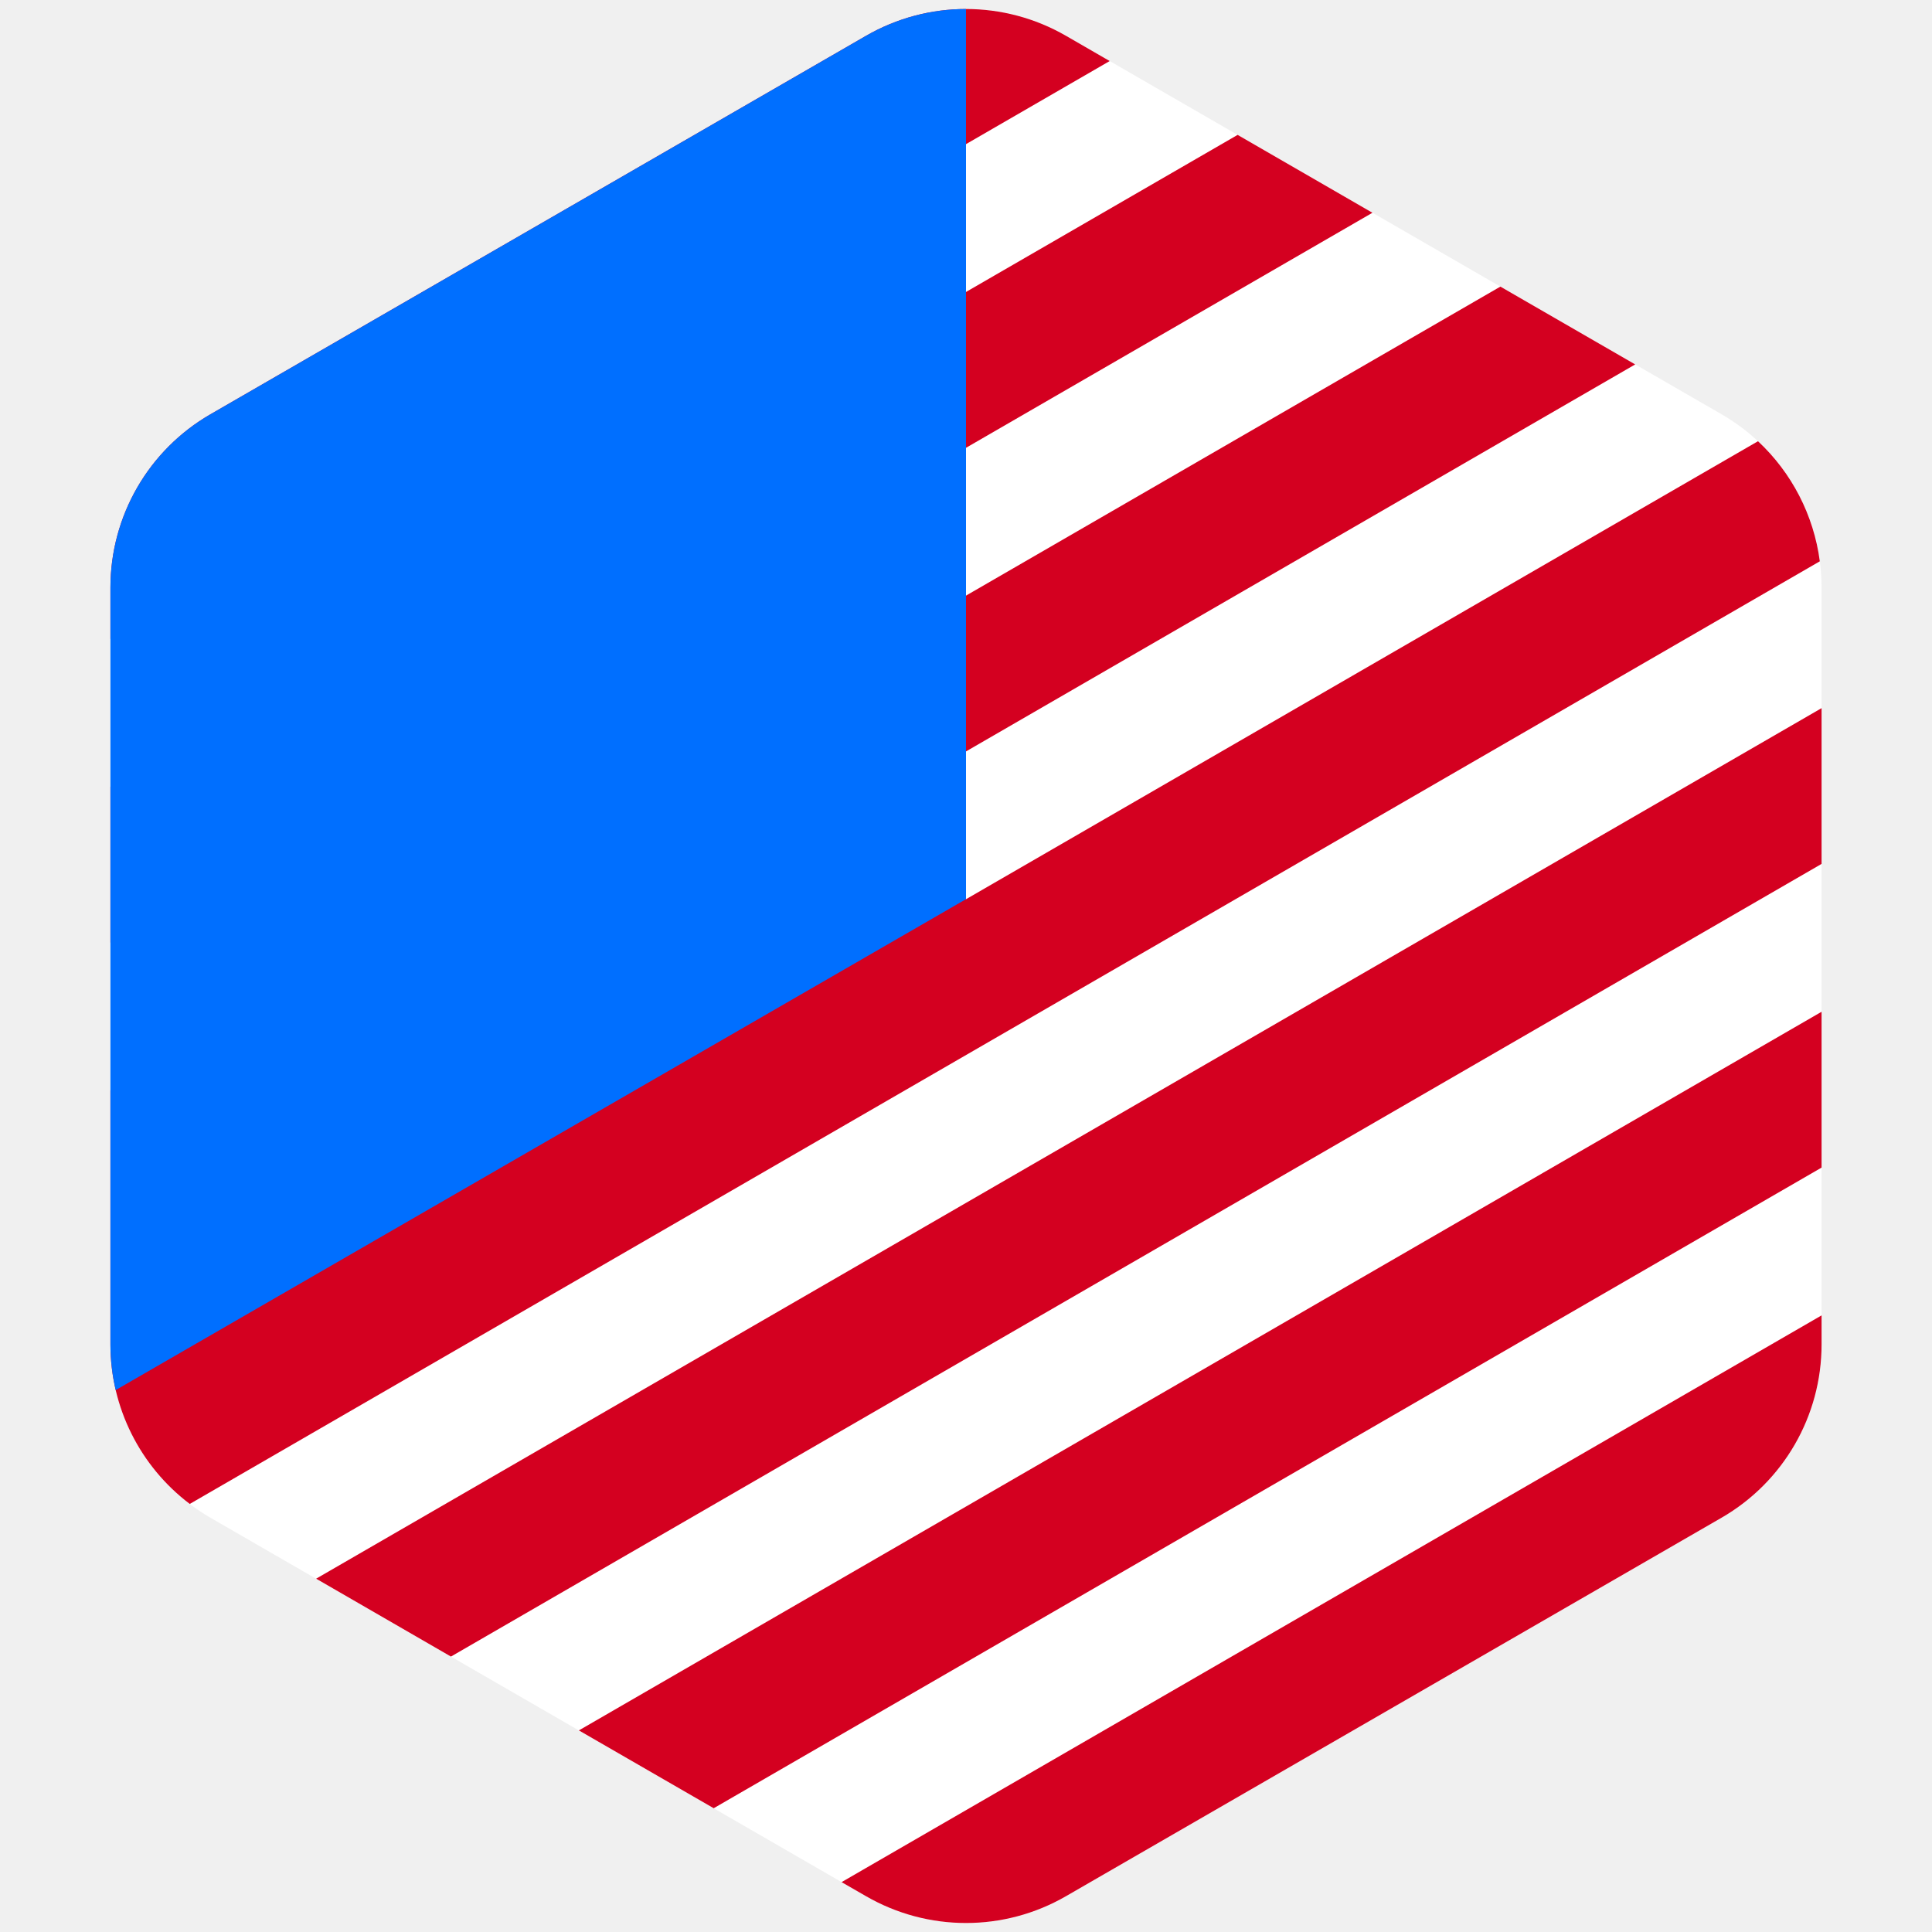
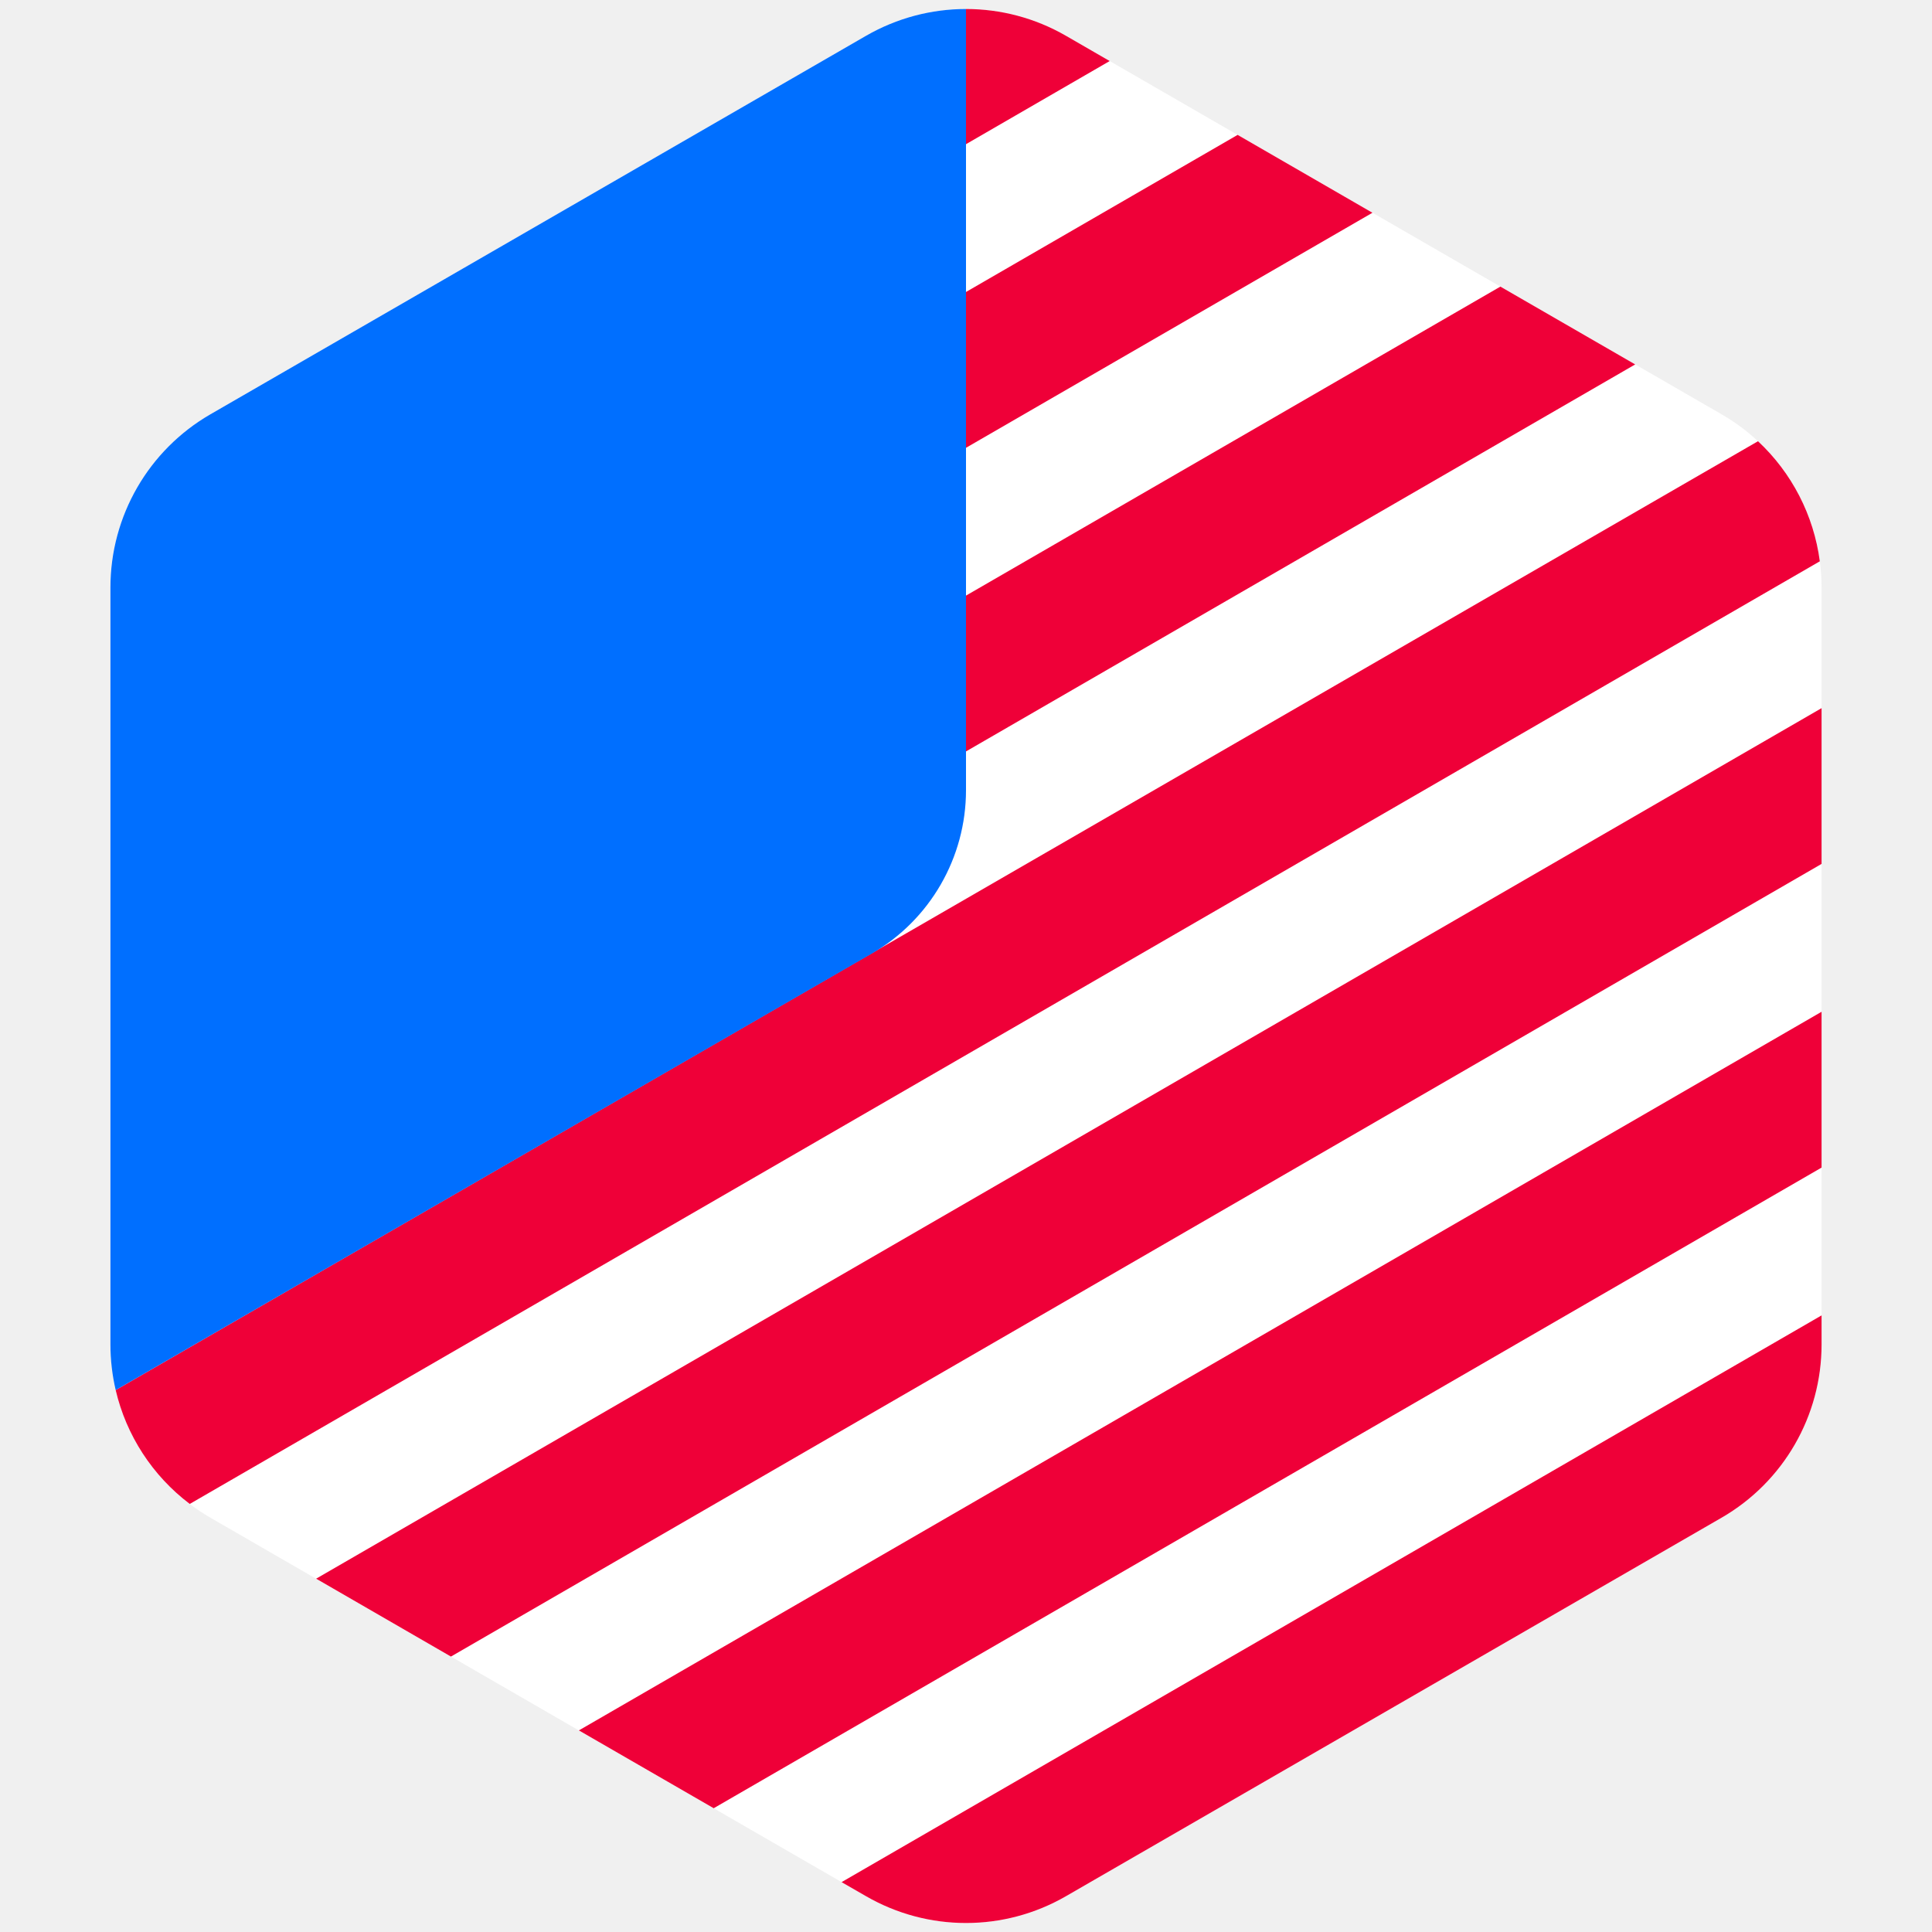
<svg xmlns="http://www.w3.org/2000/svg" width="32" height="32" viewBox="0 0 32 32" fill="none">
  <g clip-path="url(#clip0_63_1921)">
    <g clip-path="url(#clip1_63_1921)">
      <g clip-path="url(#clip2_63_1921)">
        <path d="M14.344 0.593C15.369 0.001 16.631 0.001 17.656 0.593L28.515 6.862C29.54 7.454 30.171 8.547 30.171 9.731V22.269C30.171 23.453 29.54 24.546 28.515 25.138L17.656 31.407C16.631 31.999 15.369 31.999 14.344 31.407L3.485 25.138C2.46 24.546 1.829 23.453 1.829 22.269V9.731C1.829 8.547 2.46 7.454 3.485 6.862L14.344 0.593Z" fill="white" />
-         <path d="M1.829 13.031L1.829 15.612L22.732 3.524L20.499 2.234L1.829 13.031Z" fill="#D40020" />
-         <path d="M18.38 1.011L17.656 0.593C16.631 0.001 15.369 0.001 14.344 0.593L3.485 6.862C2.46 7.454 1.829 8.547 1.829 9.731V10.582L18.38 1.011Z" fill="#D40020" />
-         <path d="M1.829 22.269V18.06L24.851 4.747L27.084 6.036L15.993 12.45V14.898L29.118 7.308C29.677 7.83 30.041 8.532 30.142 9.297L3.143 24.91C2.322 24.289 1.829 23.314 1.829 22.269Z" fill="#D40020" />
-         <path d="M30.171 11.729V9.724L30.171 9.731V22.269C30.171 23.453 29.54 24.546 28.515 25.138L17.656 31.407C16.631 31.999 15.369 31.999 14.344 31.407L13.939 31.174L30.171 21.787V19.339L11.821 29.95L9.588 28.661L30.171 16.758V14.309L7.469 27.438L5.236 26.148L30.171 11.729Z" fill="#D40020" />
-         <path d="M3.485 6.862C2.46 7.454 1.829 8.547 1.829 9.731V22.269C1.829 22.526 1.859 22.779 1.916 23.024L16 14.893L16 0.149C15.428 0.149 14.857 0.297 14.344 0.593C14.344 0.593 14.344 0.593 14.344 0.593L3.485 6.862Z" fill="#006FFF" />
+         <path d="M16 7.417L22.732 3.524L20.499 2.234L16 4.836V7.417Z" fill="#EF0038" />
+         <path d="M18.38 1.011L17.656 0.593C17.144 0.297 16.572 0.149 16 0.149V2.388L18.38 1.011Z" fill="#EF0038" />
+         <path d="M1.916 23.024L15.993 12.45L16 9.865L24.851 4.747L27.084 6.036L15.993 12.45L1.916 23.024L29.118 7.308C29.677 7.83 30.041 8.532 30.142 9.297L3.143 24.91C2.524 24.442 2.091 23.773 1.916 23.024Z" fill="#EF0038" />
+         <path d="M30.171 11.729V9.724L30.171 9.731V22.269C30.171 23.453 29.54 24.546 28.515 25.138L17.656 31.407C16.631 31.999 15.369 31.999 14.344 31.407L13.939 31.174L30.171 21.787V19.339L11.821 29.95L9.588 28.661L30.171 16.758V14.309L7.469 27.438L5.236 26.148L30.171 11.729Z" fill="#EF0038" />
+         <path d="M3.485 6.862C2.46 7.454 1.829 8.547 1.829 9.731V22.269C1.829 22.526 1.859 22.779 1.916 23.024L14.438 15.795C15.404 15.237 16 14.205 16 13.088L16 0.149C15.428 0.149 14.857 0.297 14.344 0.593C14.344 0.593 14.344 0.593 14.344 0.593L3.485 6.862Z" fill="#006FFF" />
      </g>
    </g>
  </g>
  <defs>
    <clipPath id="clip0_63_1921">
      <rect width="32" height="32" fill="white" />
    </clipPath>
    <clipPath id="clip1_63_1921">
      <rect width="32" height="32" fill="white" />
    </clipPath>
    <clipPath id="clip2_63_1921">
      <rect width="32" height="32" fill="white" />
    </clipPath>
  </defs>
</svg>
